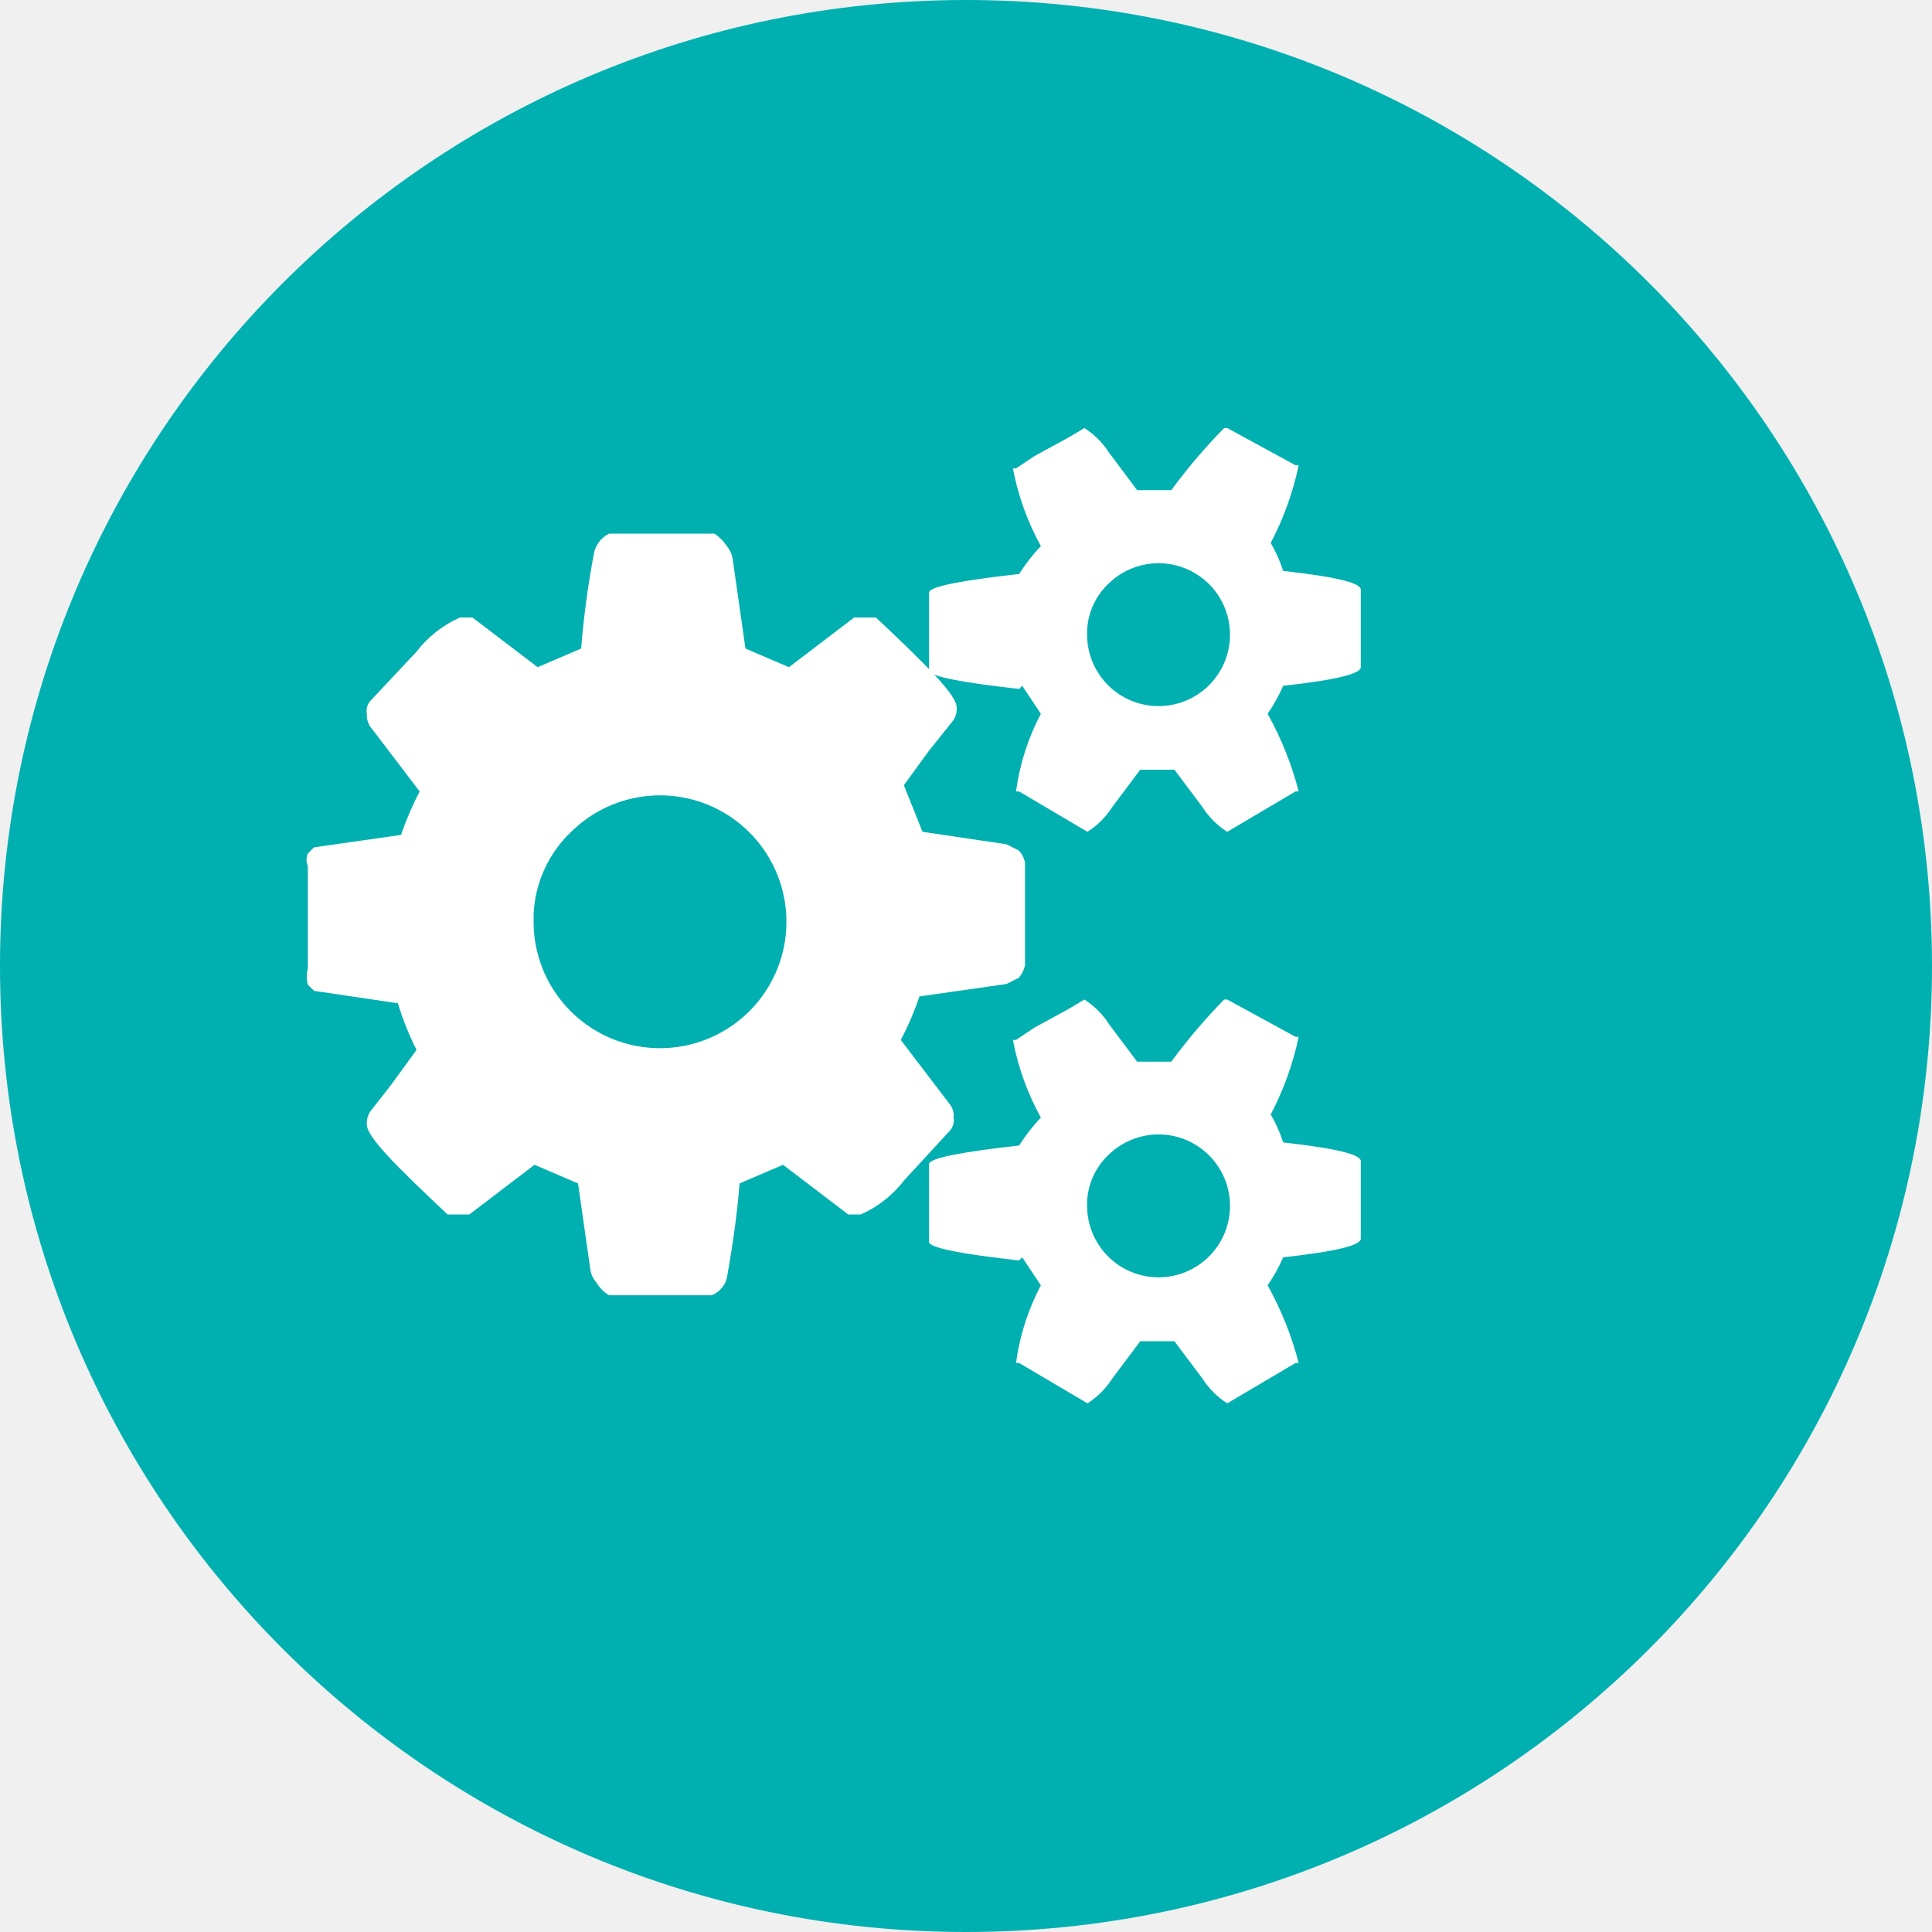
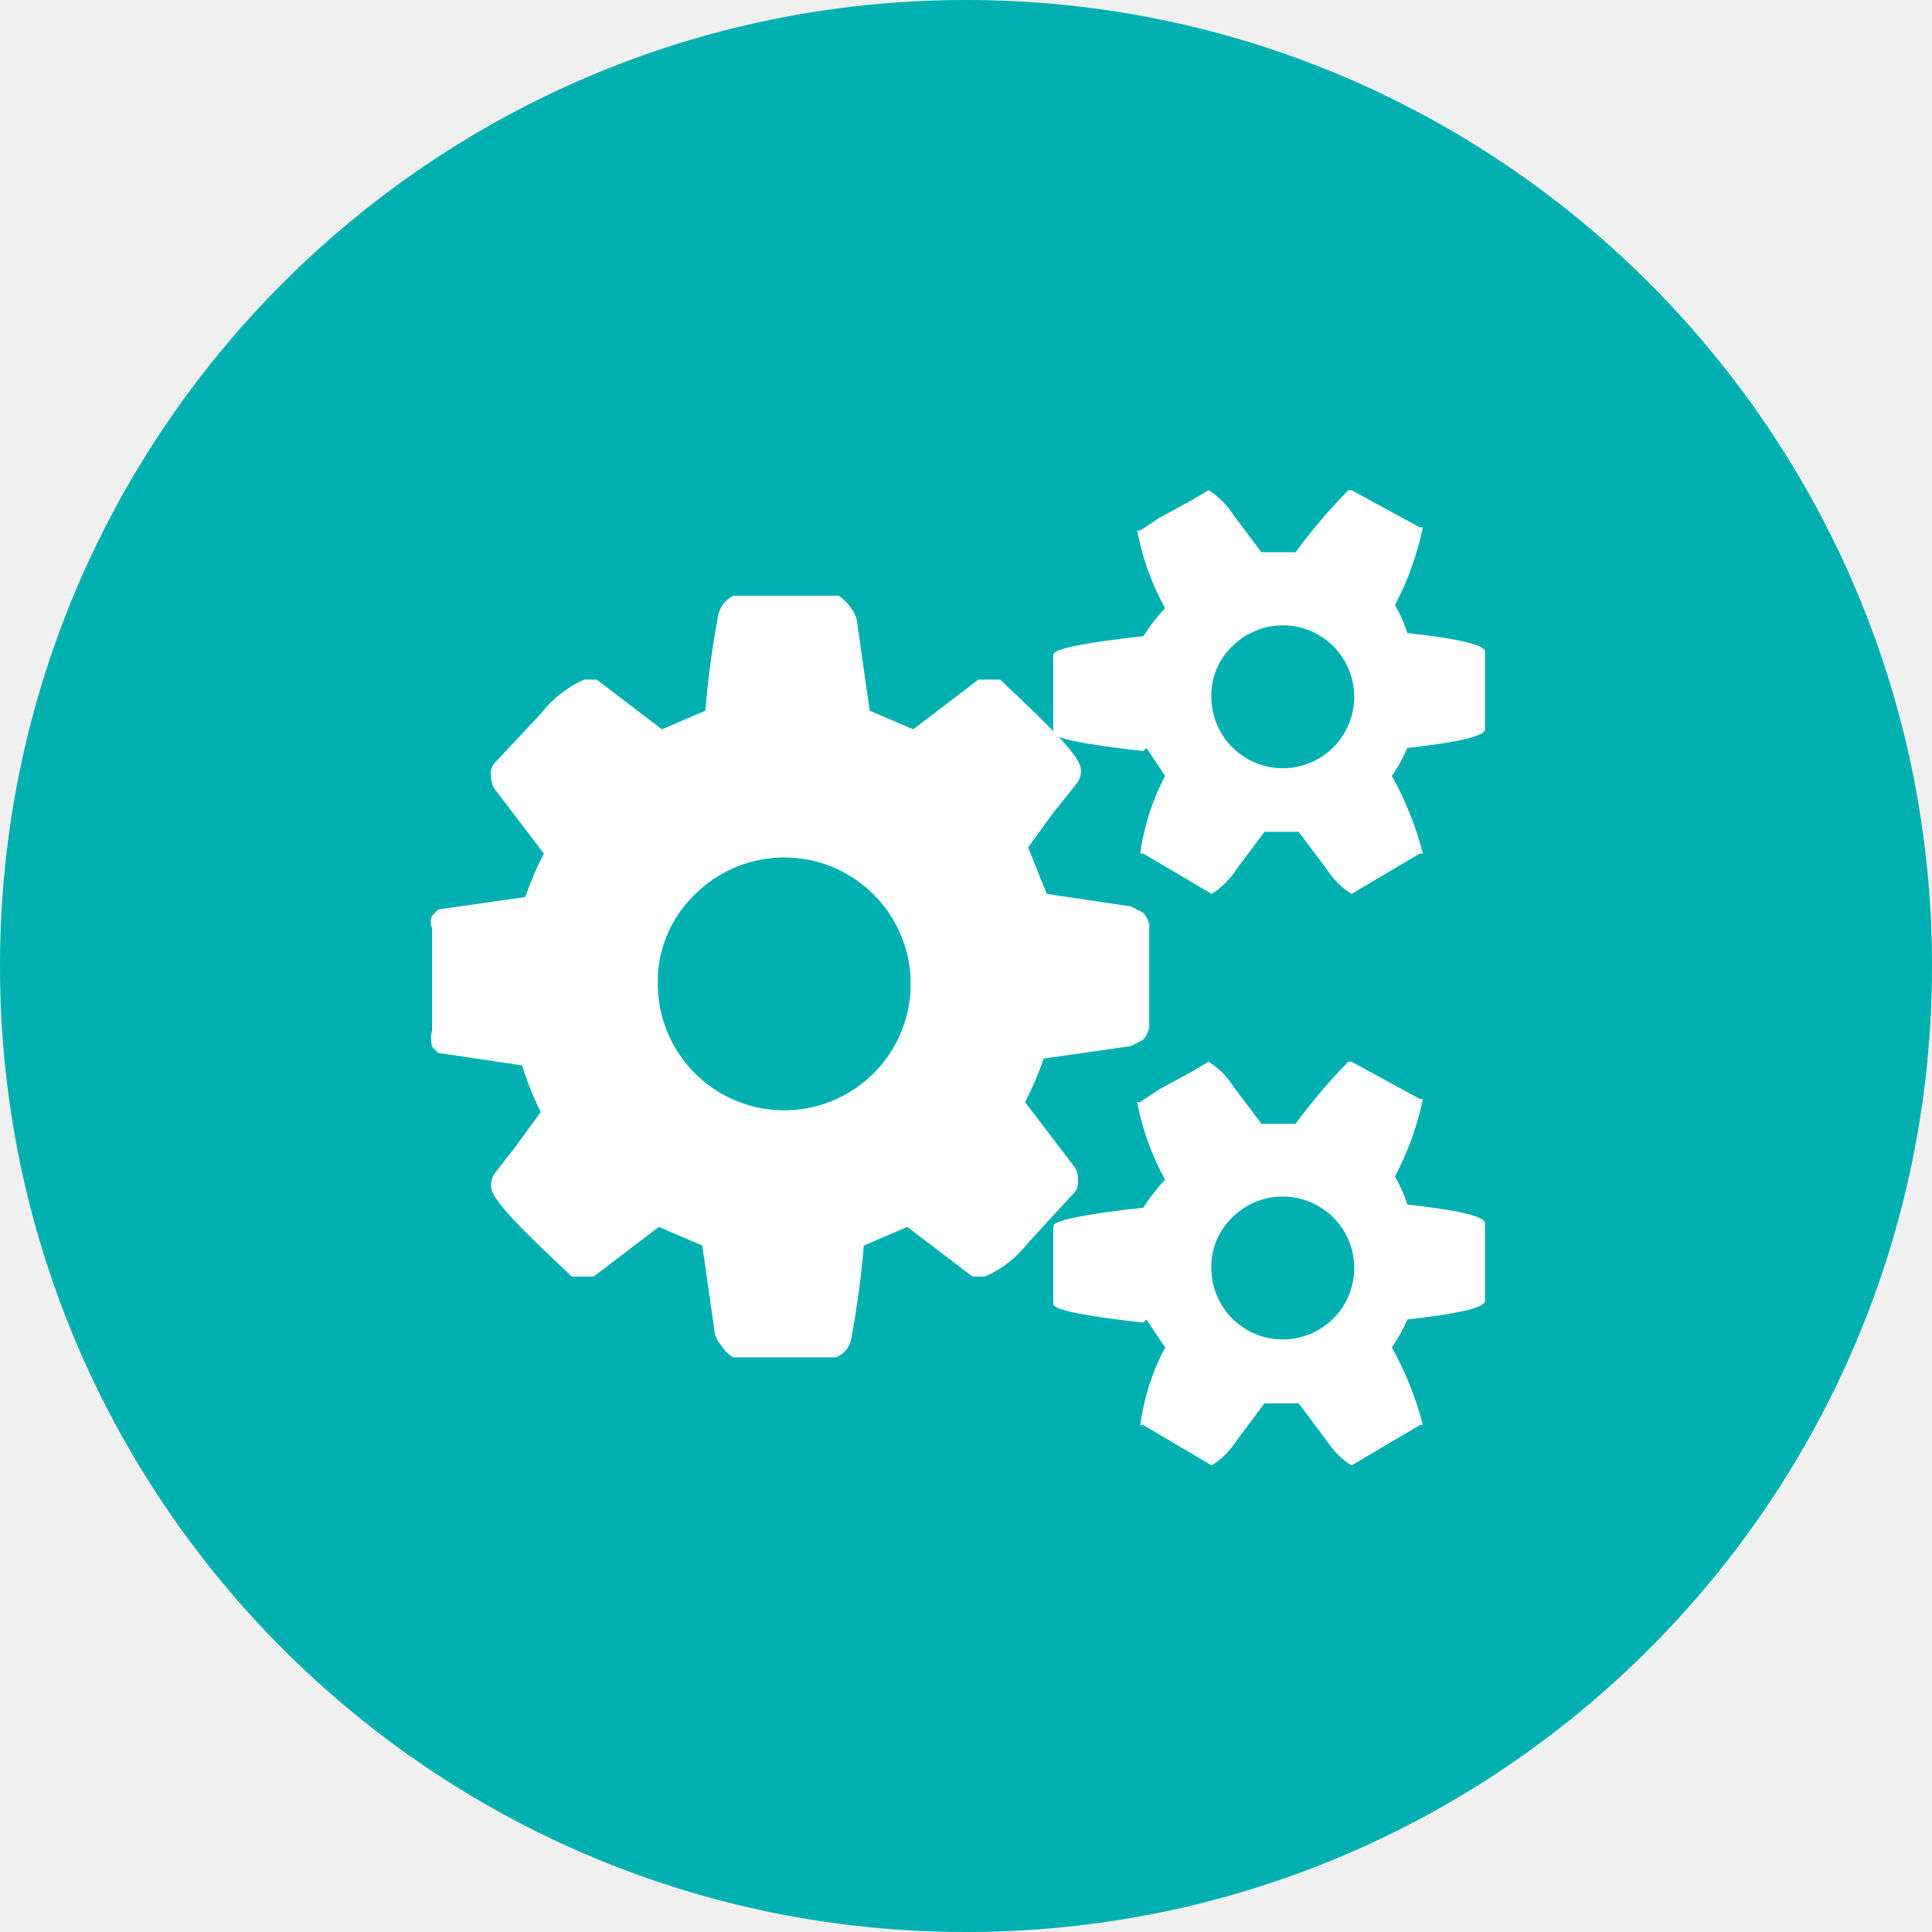
<svg xmlns="http://www.w3.org/2000/svg" viewBox="0 0 62.2 62.2">
  <defs>
    <style>.cls-1{fill:#00b0b0;}.cls-2{fill:#fff;}</style>
  </defs>
  <g id="Capa_2" data-name="Capa 2">
    <g id="Página_inicial_Movil" data-name="Página inicial Movil">
-       <circle class="cls-1" cx="31.1" cy="31.1" r="31.1" />
-       <path class="cls-2" d="M9.91,31.18v-3.3a.5.5,0,0,1,0-.4l.2-.2,2.8-.4a10.3,10.3,0,0,1,.6-1.4l-1.6-2.1a.7.7,0,0,1-.1-.4.5.5,0,0,1,.1-.4l1.5-1.6a3.6,3.6,0,0,1,1.4-1.1h.4l2.1,1.6,1.4-.6q.12-1.51.4-3a.9.9,0,0,1,.5-.7H23a1.4,1.4,0,0,1,.4.4.9.9,0,0,1,.2.5l.4,2.8,1.4.6,2.1-1.6h.7c1.7,1.6,2.6,2.5,2.6,2.9a.7.7,0,0,1-.1.4l-.8,1-.8,1.1.6,1.5,2.7.4.4.2a.8.8,0,0,1,.2.4v3.3a.9.9,0,0,1-.2.4l-.4.2-2.8.4a9.31,9.31,0,0,1-.6,1.4l1.6,2.1a.6.6,0,0,1,.1.4.5.5,0,0,1-.1.4L29.11,38a3.6,3.6,0,0,1-1.4,1.1h-.4l-2.1-1.6-1.4.6c-.1,1.3-.3,2.4-.4,3a.8.8,0,0,1-.5.6h-3.3a1.1,1.1,0,0,1-.4-.4.8.8,0,0,1-.2-.4l-.4-2.8-1.4-.6-2.1,1.6h-.7c-1.7-1.6-2.6-2.5-2.6-2.9a.7.7,0,0,1,.1-.4l.7-.9.8-1.1a9.1,9.1,0,0,1-.6-1.5l-2.7-.4-.2-.2A1,1,0,0,1,9.91,31.18Zm22.9-9c-1.8-.2-2.9-.4-2.9-.6v-2.5c0-.2,1.1-.4,2.9-.6a5.9,5.9,0,0,1,.7-.9,8.4,8.4,0,0,1-.9-2.5h.1l.6-.4,1.1-.6.5-.3a2.6,2.6,0,0,1,.8.8l.9,1.2h1.1a18.59,18.59,0,0,1,1.7-2h.1l2.2,1.2h.1a9.6,9.6,0,0,1-.9,2.5,4.3,4.3,0,0,1,.4.9c1.8.2,2.5.4,2.5.6v2.5c0,.2-.7.4-2.5.6a5.1,5.1,0,0,1-.5.9,10.5,10.5,0,0,1,1,2.5h-.1l-2.2,1.3a2.6,2.6,0,0,1-.8-.8l-.9-1.2h-1.1l-.9,1.2a2.6,2.6,0,0,1-.8.8l-2.2-1.3h-.1a7.5,7.5,0,0,1,.8-2.5l-.6-.9h0Zm0,18.4c-1.8-.2-2.9-.4-2.9-.6v-2.5c0-.2,1.1-.4,2.9-.6a5.9,5.9,0,0,1,.7-.9,8.4,8.4,0,0,1-.9-2.5h.1l.6-.4,1.1-.6.5-.3a2.6,2.6,0,0,1,.8.8l.9,1.2h1.1a18.59,18.59,0,0,1,1.7-2h.1l2.2,1.2h.1a9.6,9.6,0,0,1-.9,2.5,4.3,4.3,0,0,1,.4.9c1.8.2,2.5.4,2.5.6v2.5c0,.2-.7.4-2.5.6a5.1,5.1,0,0,1-.5.9,10.5,10.5,0,0,1,1,2.5h-.1l-2.2,1.3a2.6,2.6,0,0,1-.8-.8l-.9-1.2h-1.1l-.9,1.2a2.6,2.6,0,0,1-.8.8l-2.2-1.3h-.1a7.5,7.5,0,0,1,.8-2.5l-.6-.9h0ZM35,20.38a2.3,2.3,0,1,0,.7-1.6,2.2,2.2,0,0,0-.7,1.5ZM17.18,29.58a4.07,4.07,0,1,0,1.24-2.83,3.9,3.9,0,0,0-1.24,2.66ZM35,38.77a2.3,2.3,0,1,0,.7-1.6,2.2,2.2,0,0,0-.7,1.5Z" />
+       <g id="_Grupo_" data-name="&lt;Grupo&gt;">
+         <circle class="cls-1" cx="31.1" cy="31.1" r="31.1" />
+         <path class="cls-2" d="M13.91,33.18v-3.3a.5.5,0,0,1,0-.4l.2-.2,2.8-.4a10.3,10.3,0,0,1,.6-1.4l-1.6-2.1a.7.7,0,0,1-.1-.4.5.5,0,0,1,.1-.4l1.5-1.6a3.6,3.6,0,0,1,1.4-1.1h.4l2.1,1.6,1.4-.6a28.43,28.43,0,0,1,.4-3,.9.9,0,0,1,.5-.7H27a1.4,1.4,0,0,1,.4.4.9.9,0,0,1,.2.5l.4,2.8,1.4.6,2.1-1.6h.7c1.7,1.6,2.6,2.5,2.6,2.9a.7.7,0,0,1-.1.4l-.8,1-.8,1.1.6,1.5,2.7.4.4.2a.8.8,0,0,1,.2.4v3.3a.9.9,0,0,1-.2.4l-.4.2-2.8.4a9.31,9.31,0,0,1-.6,1.4l1.6,2.1a.6.6,0,0,1,.1.4.5.5,0,0,1-.1.4L33.11,40a3.6,3.6,0,0,1-1.4,1.1h-.4l-2.1-1.6-1.4.6c-.1,1.3-.3,2.4-.4,3a.8.8,0,0,1-.5.6h-3.3a1.1,1.1,0,0,1-.4-.4.8.8,0,0,1-.2-.4l-.4-2.8-1.4-.6-2.1,1.6h-.7c-1.7-1.6-2.6-2.5-2.6-2.9a.7.7,0,0,1,.1-.4l.7-.9.8-1.1a9.1,9.1,0,0,1-.6-1.5l-2.7-.4-.2-.2A1,1,0,0,1,13.91,33.18Zm22.9-9c-1.8-.2-2.9-.4-2.9-.6v-2.5c0-.2,1.1-.4,2.9-.6a5.9,5.9,0,0,1,.7-.9,8.4,8.4,0,0,1-.9-2.5h.1l.6-.4,1.1-.6.5-.3a2.6,2.6,0,0,1,.8.8l.9,1.2h1.1a18.59,18.59,0,0,1,1.7-2h.1l2.2,1.2h.1a9.6,9.6,0,0,1-.9,2.5,4.3,4.3,0,0,1,.4.9c1.8.2,2.5.4,2.5.6v2.5c0,.2-.7.4-2.5.6a5.1,5.1,0,0,1-.5.9,10.5,10.5,0,0,1,1,2.5h-.1l-2.2,1.3a2.6,2.6,0,0,1-.8-.8l-.9-1.2h-1.1l-.9,1.2a2.6,2.6,0,0,1-.8.8l-2.2-1.3h-.1a7.5,7.5,0,0,1,.8-2.5l-.6-.9h0Zm0,18.4c-1.8-.2-2.9-.4-2.9-.6v-2.5c0-.2,1.1-.4,2.9-.6a5.9,5.9,0,0,1,.7-.9,8.4,8.4,0,0,1-.9-2.5h.1l.6-.4,1.1-.6.5-.3a2.6,2.6,0,0,1,.8.8l.9,1.2h1.1a18.59,18.59,0,0,1,1.7-2h.1l2.2,1.2h.1a9.6,9.6,0,0,1-.9,2.5,4.3,4.3,0,0,1,.4.9c1.8.2,2.5.4,2.5.6v2.5c0,.2-.7.4-2.5.6a5.1,5.1,0,0,1-.5.9,10.5,10.5,0,0,1,1,2.5h-.1l-2.2,1.3a2.6,2.6,0,0,1-.8-.8l-.9-1.2h-1.1l-.9,1.2a2.6,2.6,0,0,1-.8.8l-2.2-1.3h-.1a7.5,7.5,0,0,1,.8-2.5l-.6-.9h0ZM39,22.38a2.3,2.3,0,1,0,.7-1.6,2.2,2.2,0,0,0-.7,1.5Zm-17.82,9.2a4.07,4.07,0,1,0,1.24-2.83,3.9,3.9,0,0,0-1.24,2.66ZM39,40.77a2.3,2.3,0,1,0,.7-1.6,2.2,2.2,0,0,0-.7,1.5Z" />
+       </g>
    </g>
  </g>
</svg>
